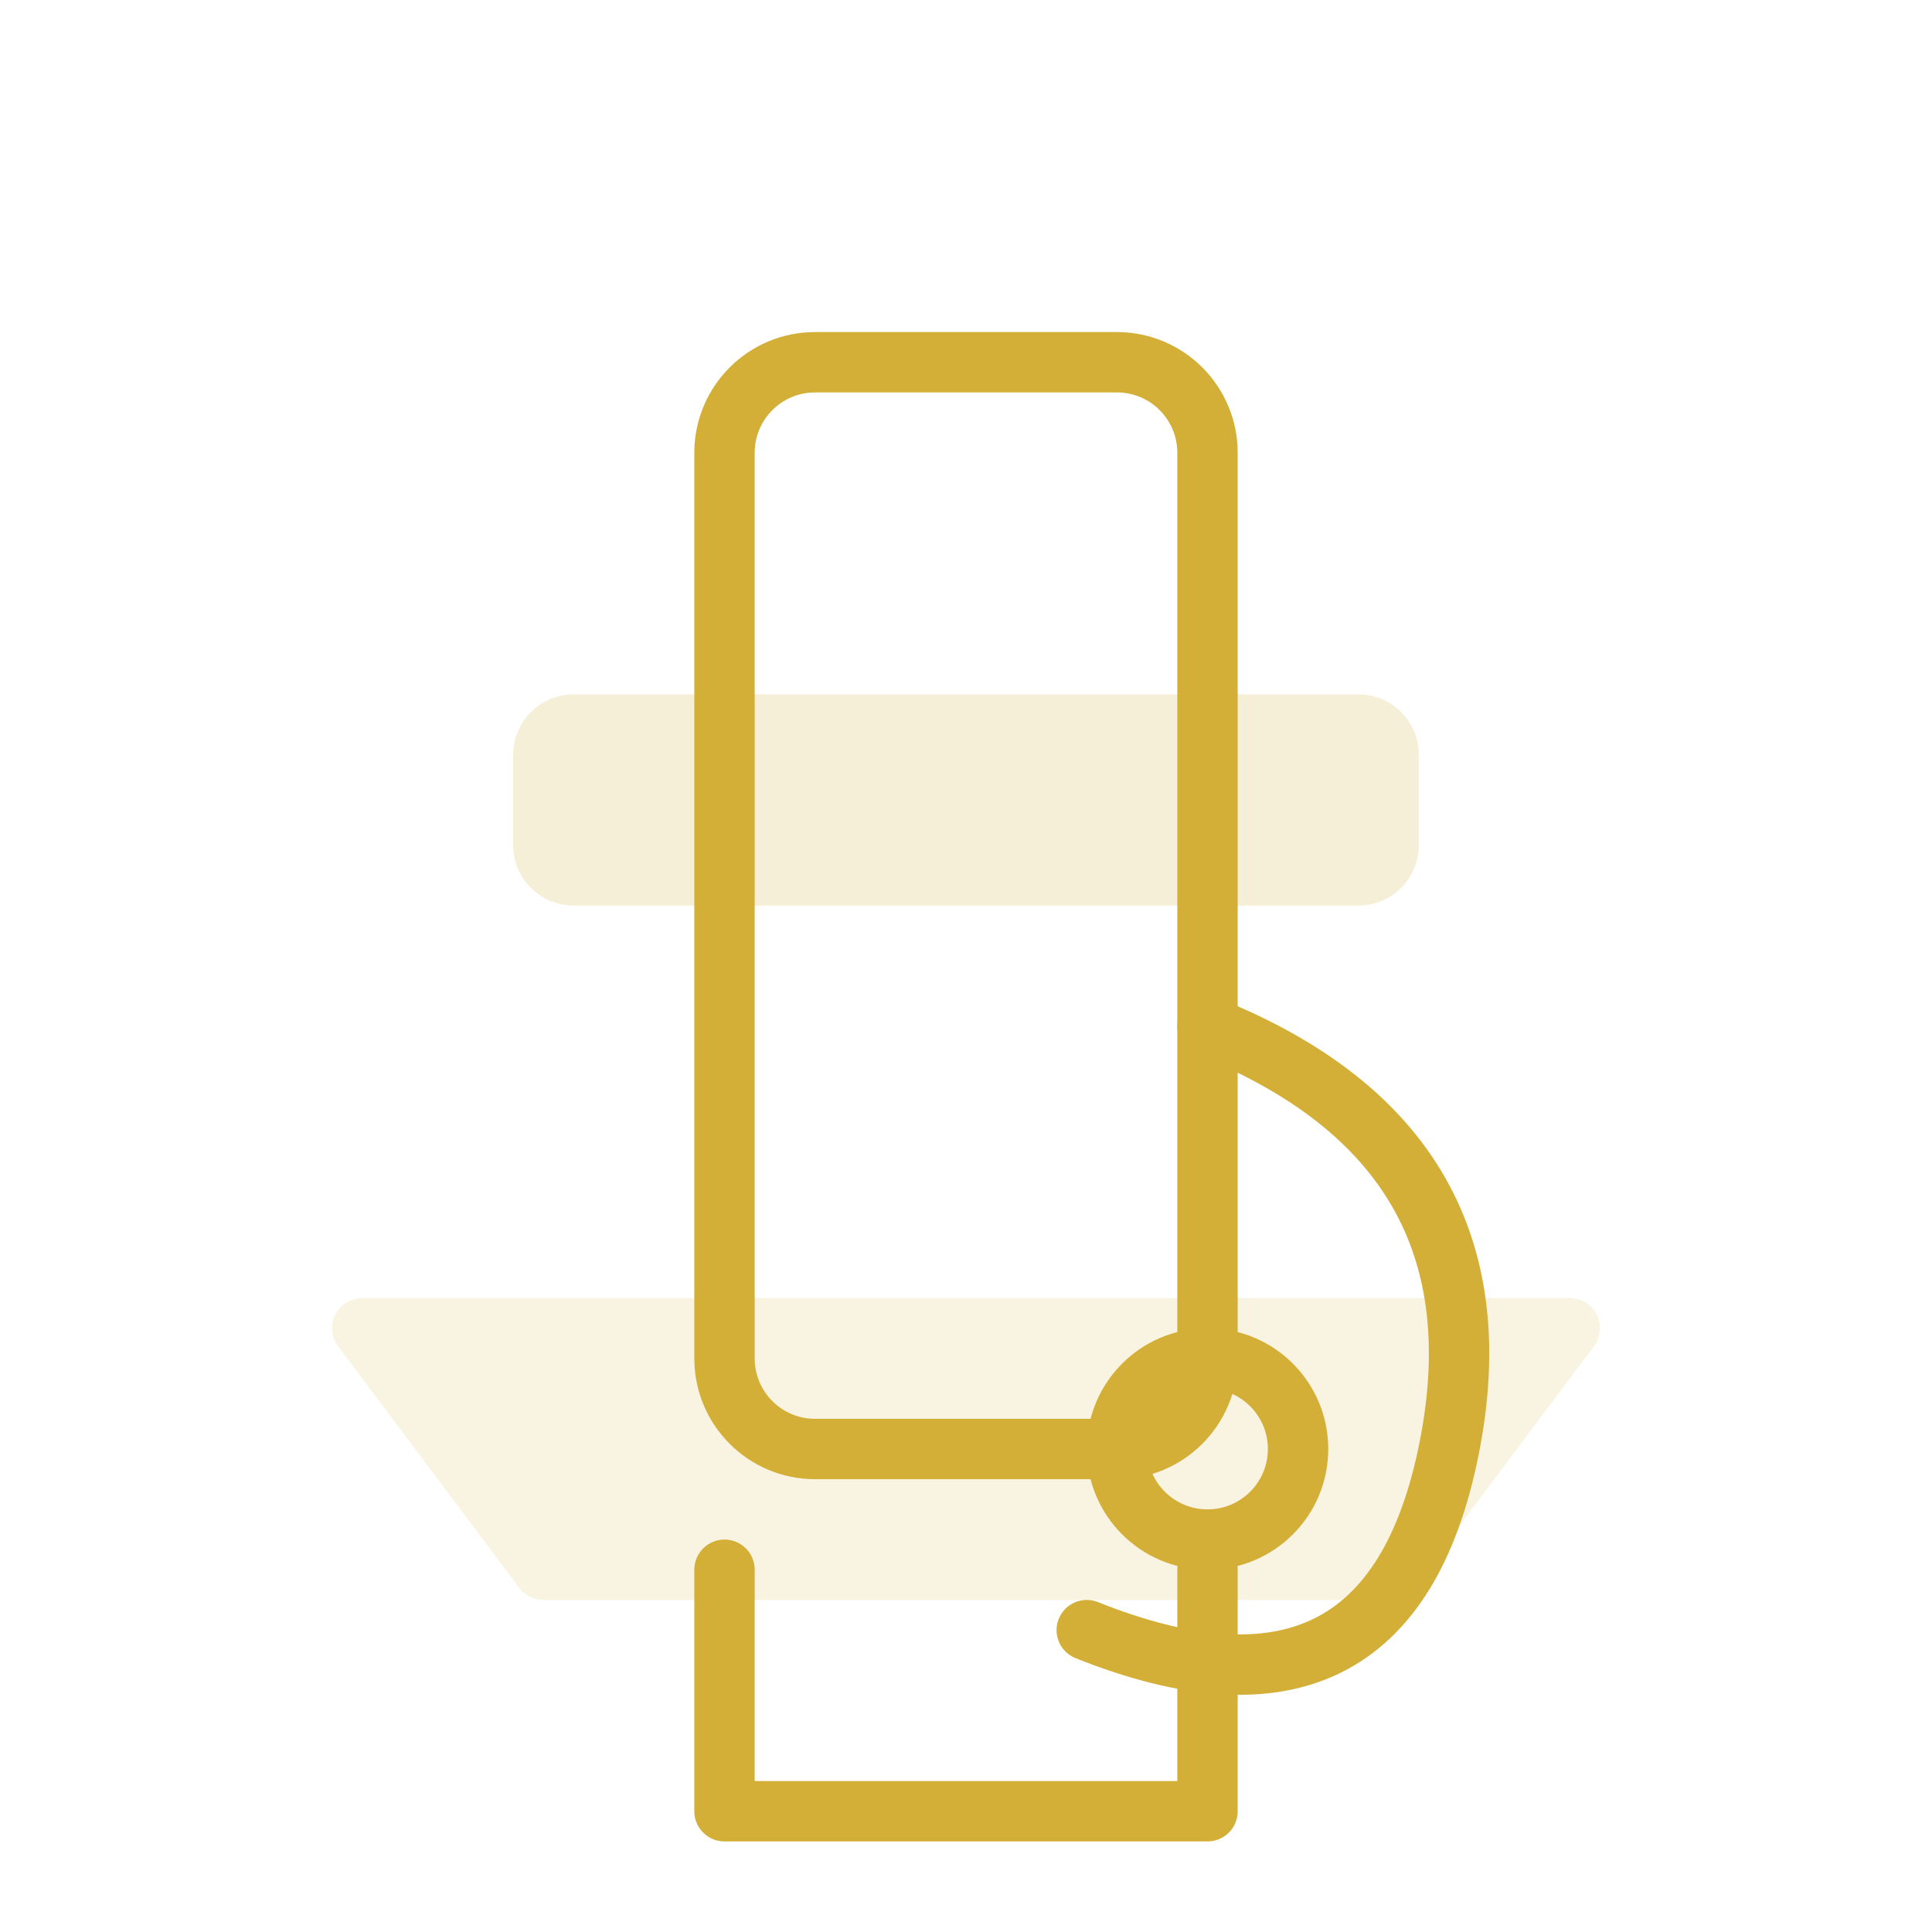
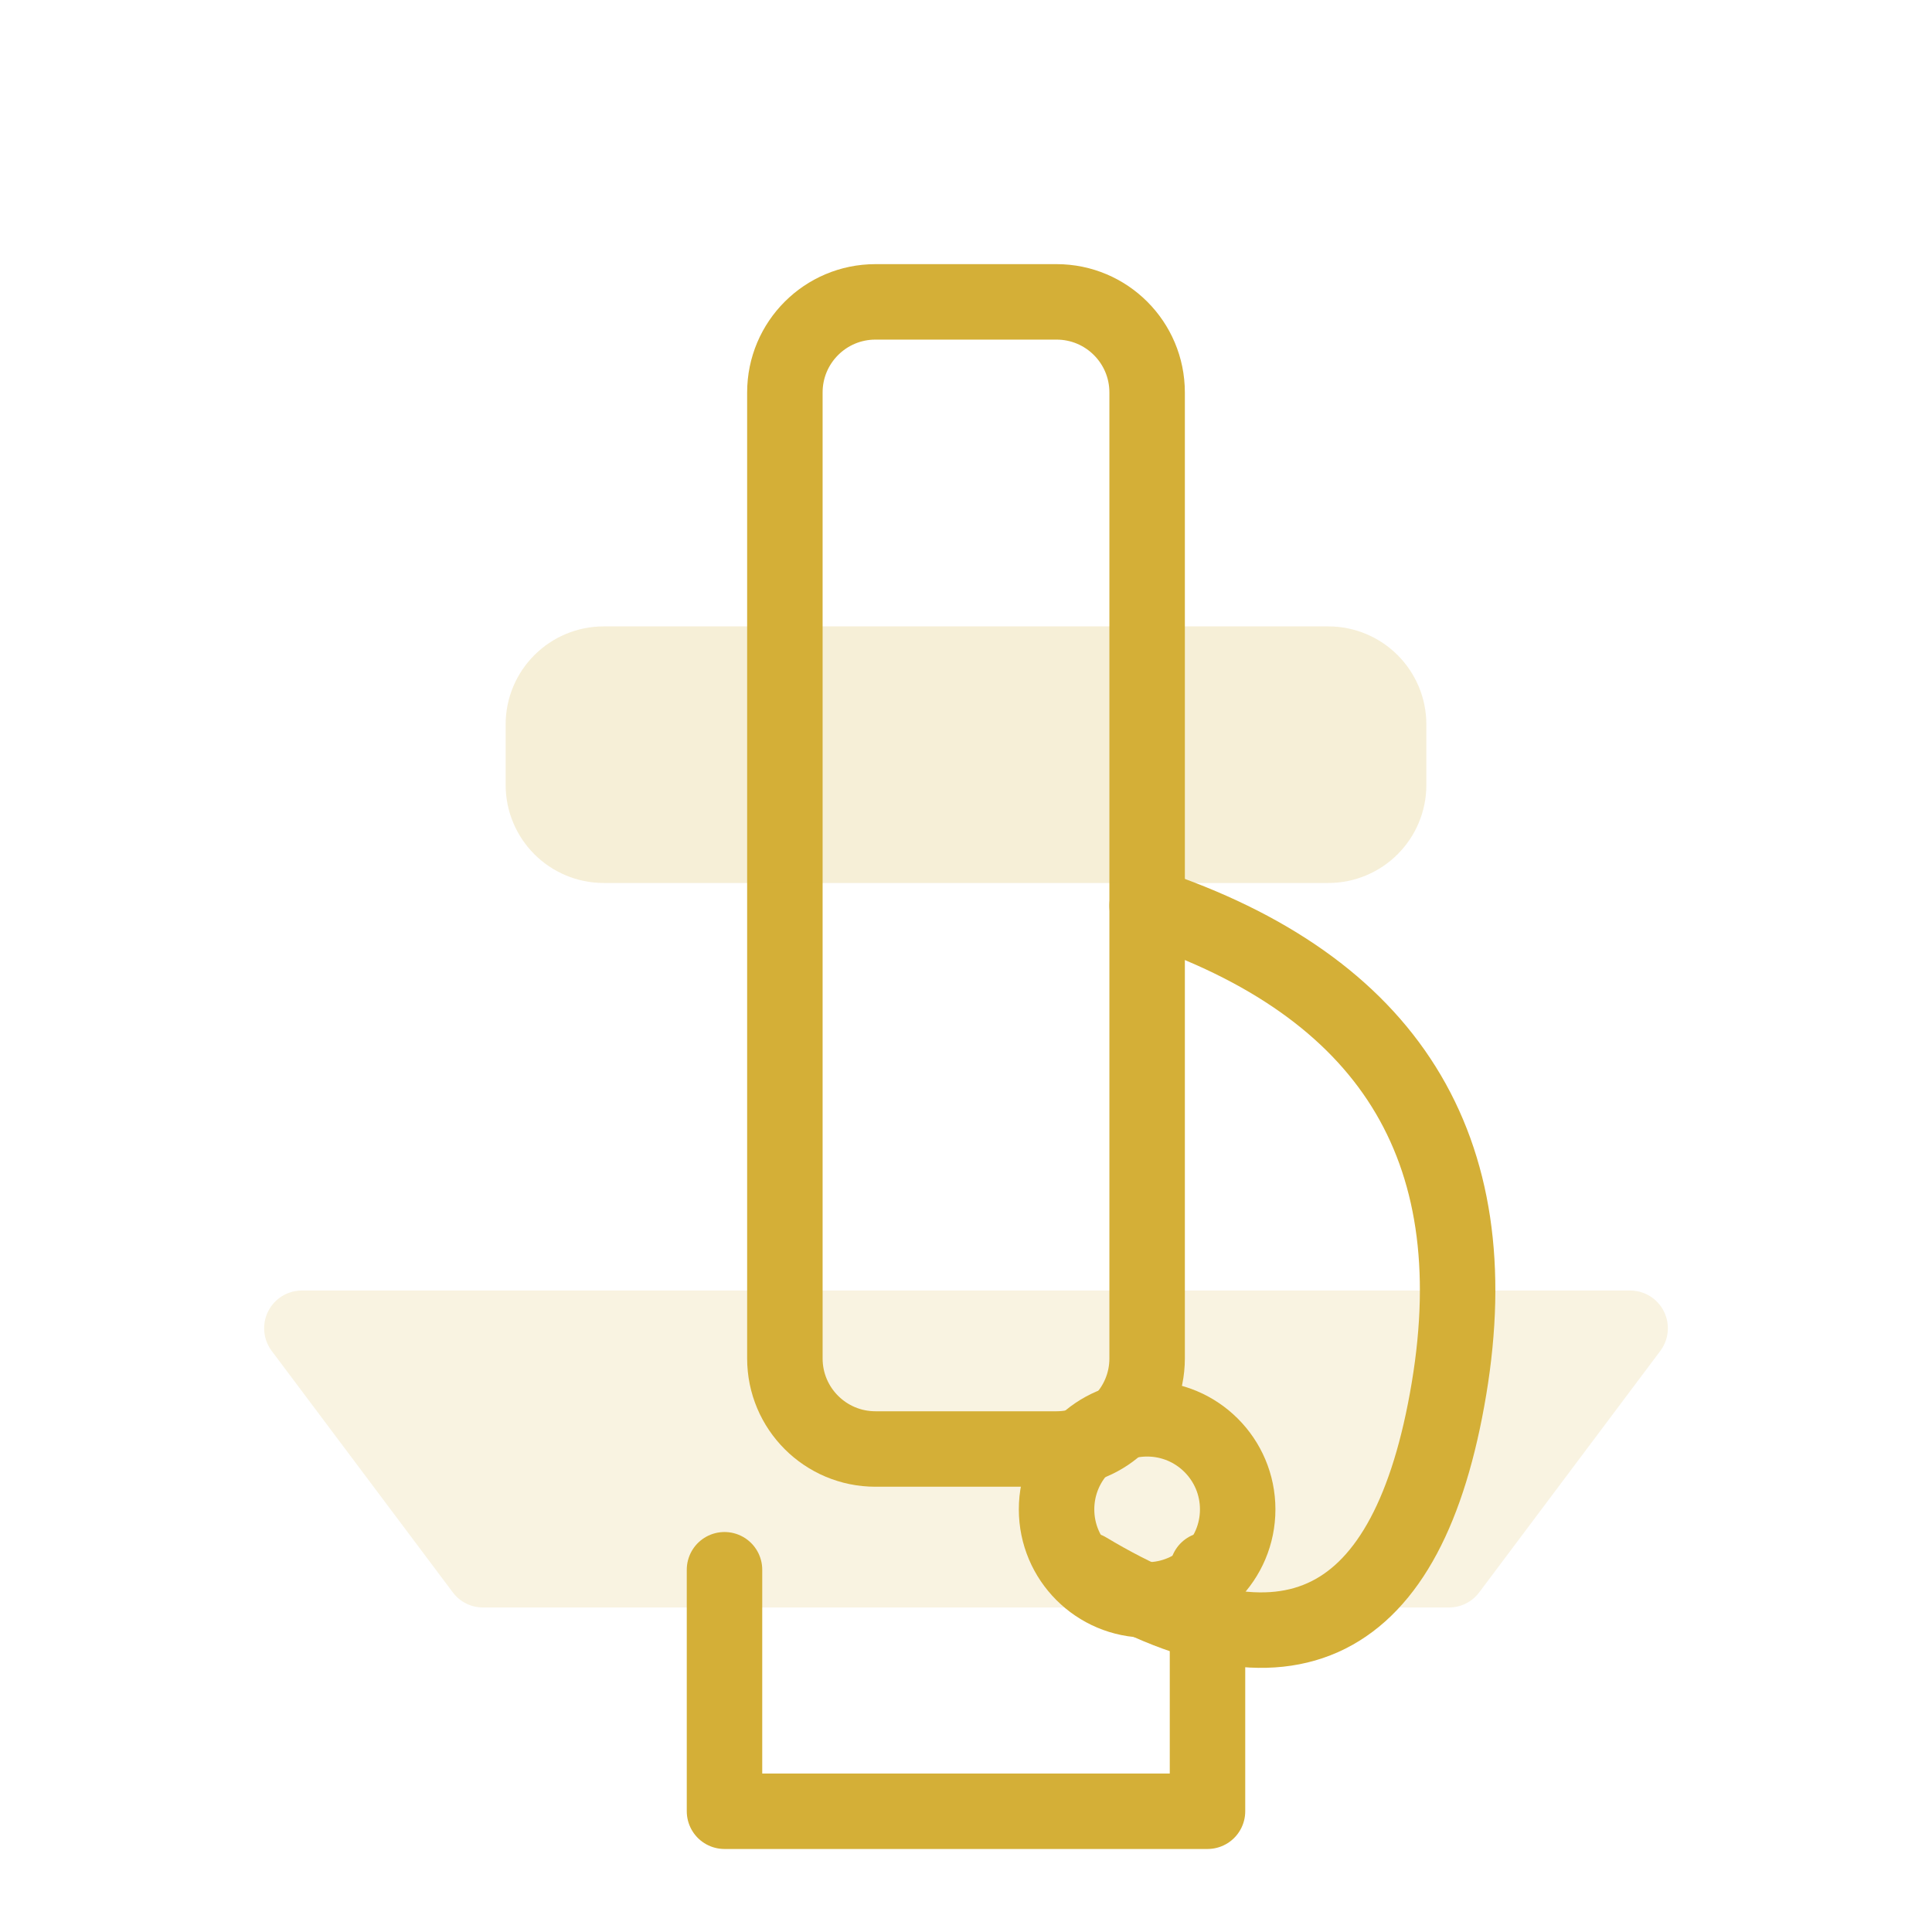
- <svg xmlns="http://www.w3.org/2000/svg" viewBox="0 0 64 64" fill="none" stroke="#d4af37" stroke-width="2" stroke-linecap="round" stroke-linejoin="round">
-   <path d="M18 52h28l6-8H12l6 8z" fill="#d4af37" opacity=".15" />
+ <svg xmlns="http://www.w3.org/2000/svg" viewBox="0 0 64 64" fill="none" stroke="#d4af37" stroke-width="2.5" stroke-linecap="round" stroke-linejoin="round">
+   <path d="M16 52h32l6-8H10l6 8z" fill="#d4af37" opacity=".15" />
  <path d="M24 52v8h16v-8" />
-   <rect x="24" y="12" width="16" height="36" rx="3" />
-   <rect x="18" y="24" width="28" height="5" rx="1" fill="#d4af37" opacity=".2" />
-   <path d="M40 34q10 4 8 14t-12 6" />
-   <circle cx="40" cy="48" r="3" />
+   <rect x="26" y="10" width="12" height="38" rx="3" />
+   <rect x="18" y="22" width="28" height="6" rx="2" fill="#d4af37" opacity=".2" />
+   <path d="M38 30q12 4 10 16t-12 6" />
+   <circle cx="38" cy="50" r="3" />
</svg>
